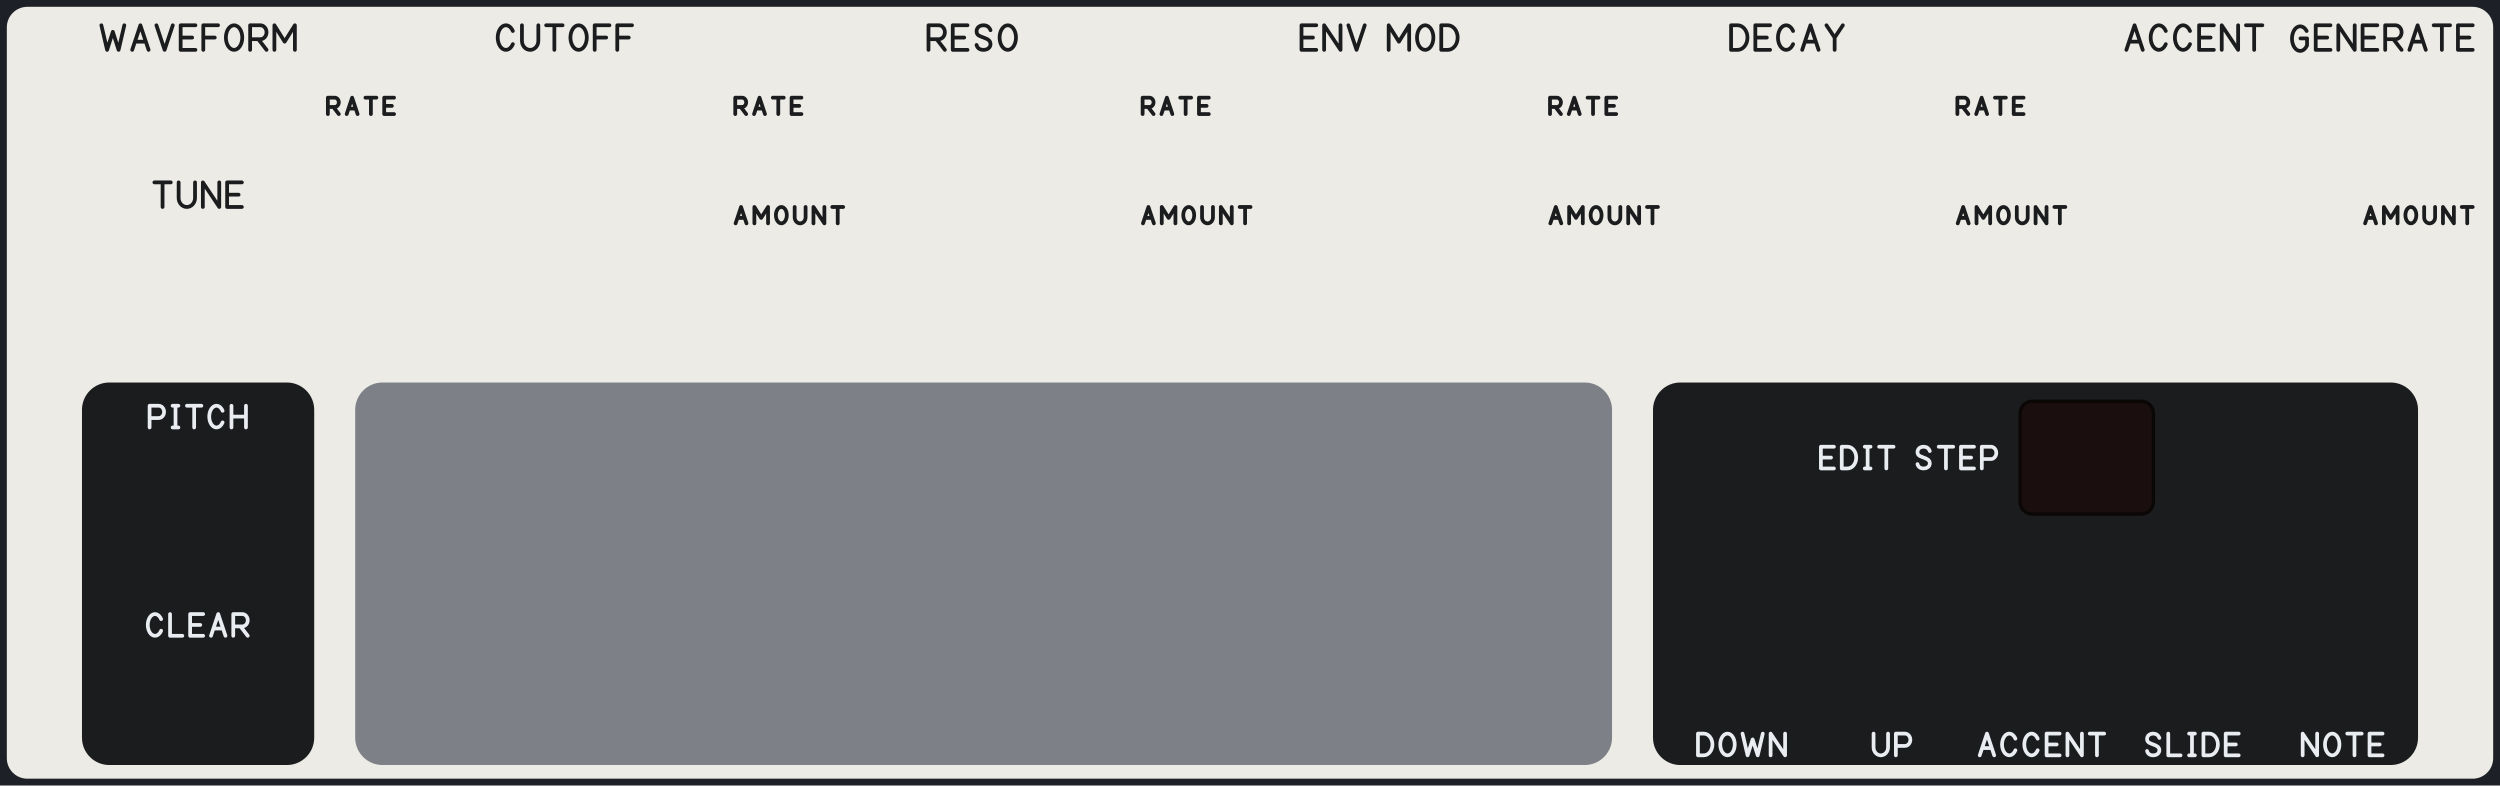
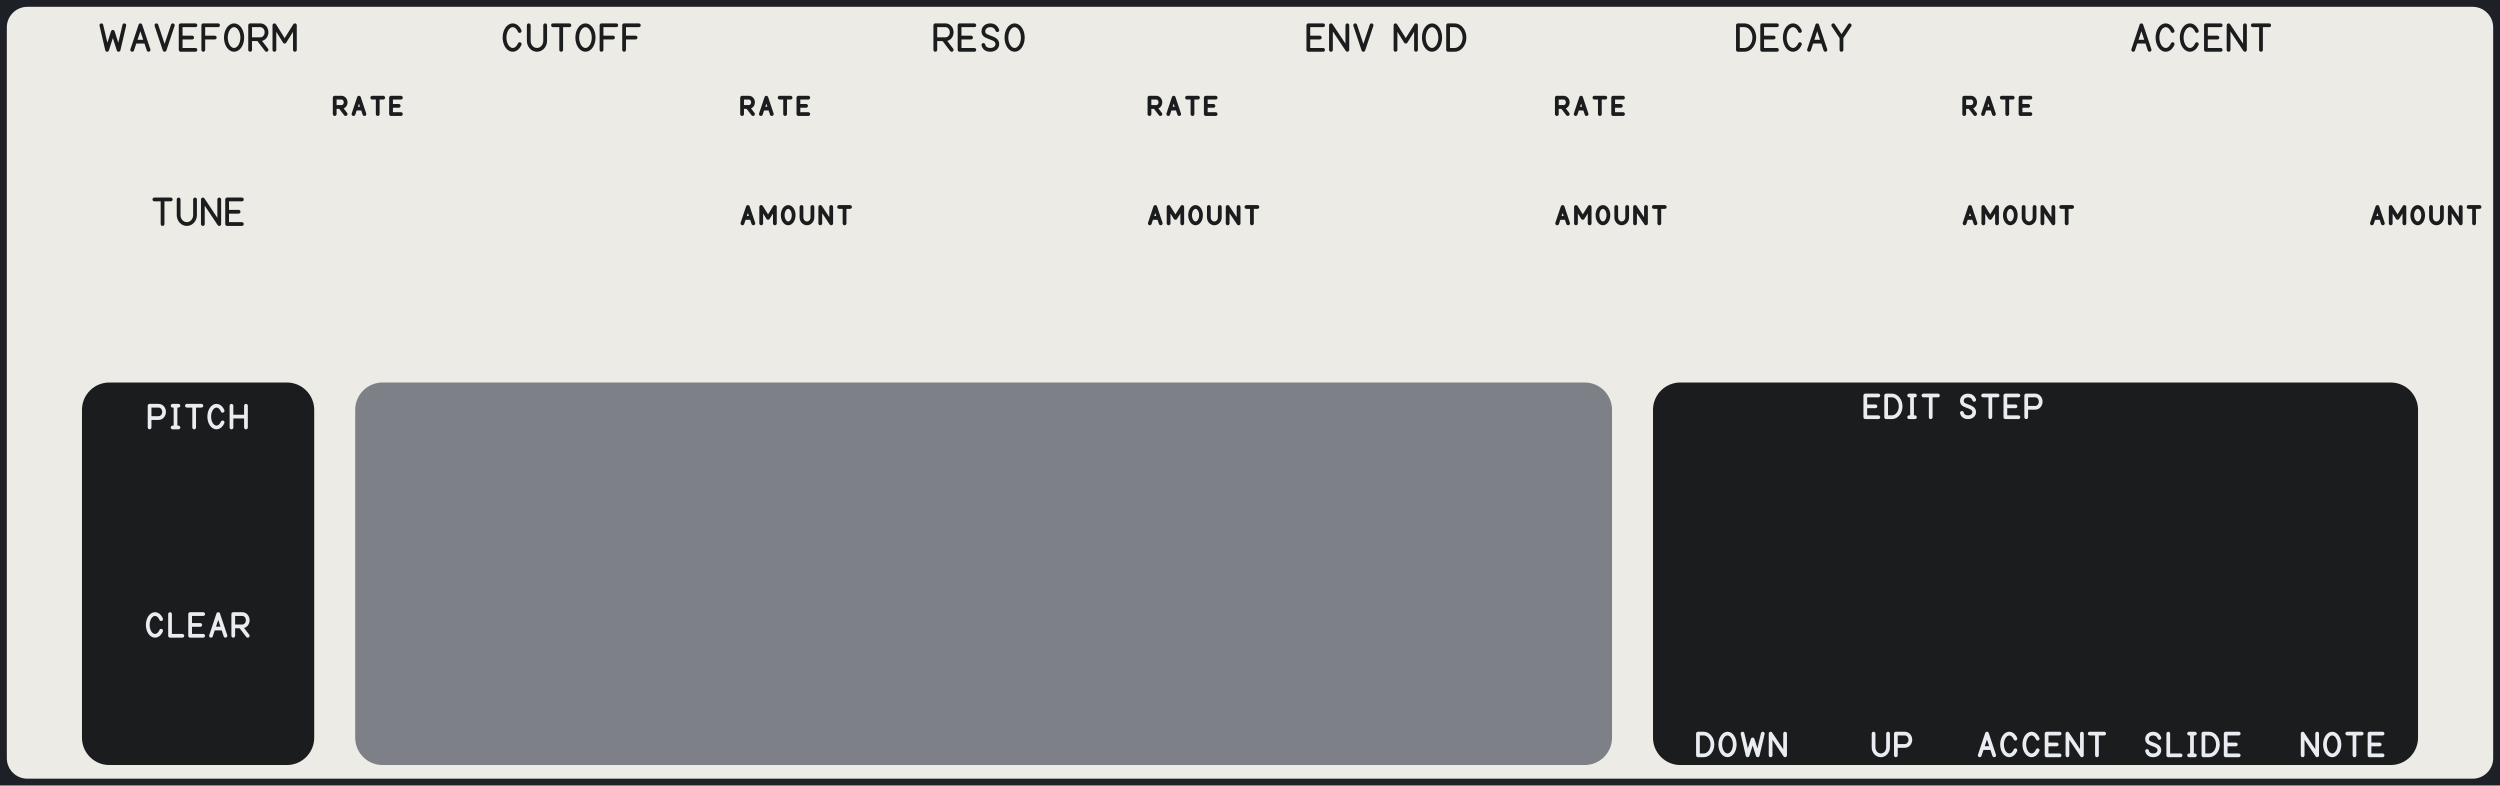
<svg xmlns="http://www.w3.org/2000/svg" width="366" height="115" viewBox="0 0 366 115">
  <rect x="0" y="0" width="366" height="115" rx="0" fill="#1d2127" />
  <rect x="1" y="1" width="364" height="113" rx="3" fill="#ecebe5" />
  <g transform="translate(14.84 3.7) scale(0.6)" fill="none" stroke="#1b1c1e" stroke-width="0.92" stroke-linecap="round" stroke-linejoin="round">
    <path transform="translate(0)" d="M0 0 L1.4 6 L2.8 1.6 L4.2 6 L5.6 0" />
    <path transform="translate(7.52)" d="M0 6 L2 0 L4 6 M0.8 4 L3.2 4" />
    <path transform="translate(13.43)" d="M0 0 L2 6 L4 0" />
    <path transform="translate(19.35)" d="M3.6 0 H0 V6 H3.6 M0 3 H2.8" />
    <path transform="translate(24.87)" d="M3.6 0 H0 V6 M0 3 H2.8" />
    <path transform="translate(30.38)" d="M2 0 A2 3 0 1 0 2 6 A2 3 0 1 0 2 0 Z" />
    <path transform="translate(36.3)" d="M0 6 V0 H2.5 A1.5 1.7 0 0 1 2.5 3.4 H0 M2 3.4 L4 6" />
    <path transform="translate(42.22)" d="M0 6 V0 L2.5 4 L5 0 V6" />
  </g>
-   <g transform="translate(22.6 26.7) scale(0.6)" fill="none" stroke="#1b1c1e" stroke-width="0.92" stroke-linecap="round" stroke-linejoin="round">
+   <g transform="translate(22.6 29.2) scale(0.6)" fill="none" stroke="#1b1c1e" stroke-width="0.92" stroke-linecap="round" stroke-linejoin="round">
    <path transform="translate(0)" d="M0 0 H4 M2 0 V6" />
    <path transform="translate(5.92)" d="M0 0 V3.8 A2 2.2 0 0 0 4 3.8 V0" />
    <path transform="translate(11.83)" d="M0 6 V0 L4 6 V0" />
    <path transform="translate(17.75)" d="M3.6 0 H0 V6 H3.6 M0 3 H2.8" />
  </g>
-   <g transform="translate(72.86 3.7) scale(0.6)" fill="none" stroke="#1b1c1e" stroke-width="0.92" stroke-linecap="round" stroke-linejoin="round">
+   <g transform="translate(73.86 3.7) scale(0.6)" fill="none" stroke="#1b1c1e" stroke-width="0.92" stroke-linecap="round" stroke-linejoin="round">
    <path transform="translate(0)" d="M3.7 1.4 A2 3 0 1 0 3.7 4.6" />
    <path transform="translate(5.92)" d="M0 0 V3.8 A2 2.2 0 0 0 4 3.8 V0" />
    <path transform="translate(11.83)" d="M0 0 H4 M2 0 V6" />
    <path transform="translate(17.75)" d="M2 0 A2 3 0 1 0 2 6 A2 3 0 1 0 2 0 Z" />
    <path transform="translate(23.67)" d="M3.6 0 H0 V6 M0 3 H2.8" />
    <path transform="translate(29.18)" d="M3.6 0 H0 V6 M0 3 H2.8" />
  </g>
-   <g transform="translate(135.93 3.7) scale(0.6)" fill="none" stroke="#1b1c1e" stroke-width="0.92" stroke-linecap="round" stroke-linejoin="round">
+   <g transform="translate(136.93 3.7) scale(0.6)" fill="none" stroke="#1b1c1e" stroke-width="0.92" stroke-linecap="round" stroke-linejoin="round">
    <path transform="translate(0)" d="M0 6 V0 H2.5 A1.5 1.7 0 0 1 2.5 3.4 H0 M2 3.4 L4 6" />
    <path transform="translate(5.92)" d="M3.6 0 H0 V6 H3.6 M0 3 H2.8" />
    <path transform="translate(11.43)" d="M3.7 1.2 C3.4 0.4 2.8 0 2 0 C1 0 0.3 0.6 0.3 1.5 C0.3 2.6 1.4 2.7 2 3 C2.8 3.3 3.7 3.6 3.7 4.6 C3.7 5.4 3 6 2 6 C1.1 6 0.5 5.6 0.3 4.8" />
    <path transform="translate(17.35)" d="M2 0 A2 3 0 1 0 2 6 A2 3 0 1 0 2 0 Z" />
  </g>
-   <g transform="translate(190.54 3.7) scale(0.6)" fill="none" stroke="#1b1c1e" stroke-width="0.92" stroke-linecap="round" stroke-linejoin="round">
+   <g transform="translate(191.54 3.7) scale(0.6)" fill="none" stroke="#1b1c1e" stroke-width="0.92" stroke-linecap="round" stroke-linejoin="round">
    <path transform="translate(0)" d="M3.6 0 H0 V6 H3.6 M0 3 H2.8" />
    <path transform="translate(5.52)" d="M0 6 V0 L4 6 V0" />
    <path transform="translate(11.43)" d="M0 0 L2 6 L4 0" />
    <path transform="translate(21.27)" d="M0 6 V0 L2.5 4 L5 0 V6" />
    <path transform="translate(28.18)" d="M2 0 A2 3 0 1 0 2 6 A2 3 0 1 0 2 0 Z" />
    <path transform="translate(34.1)" d="M0 0 V6 H1.6 A2.4 3 0 0 0 1.6 0 Z" />
  </g>
-   <g transform="translate(253.43 3.7) scale(0.6)" fill="none" stroke="#1b1c1e" stroke-width="0.92" stroke-linecap="round" stroke-linejoin="round">
+   <g transform="translate(254.43 3.7) scale(0.6)" fill="none" stroke="#1b1c1e" stroke-width="0.92" stroke-linecap="round" stroke-linejoin="round">
    <path transform="translate(0)" d="M0 0 V6 H1.6 A2.4 3 0 0 0 1.6 0 Z" />
    <path transform="translate(5.92)" d="M3.6 0 H0 V6 H3.6 M0 3 H2.8" />
    <path transform="translate(11.43)" d="M3.7 1.4 A2 3 0 1 0 3.7 4.6" />
    <path transform="translate(17.35)" d="M0 6 L2 0 L4 6 M0.8 4 L3.2 4" />
    <path transform="translate(23.27)" d="M0 0 L2 3 L4 0 M2 3 V6" />
  </g>
-   <g transform="translate(311.3 3.7) scale(0.6)" fill="none" stroke="#1b1c1e" stroke-width="0.92" stroke-linecap="round" stroke-linejoin="round">
+   <g transform="translate(312.3 3.7) scale(0.6)" fill="none" stroke="#1b1c1e" stroke-width="0.92" stroke-linecap="round" stroke-linejoin="round">
    <path transform="translate(0)" d="M0 6 L2 0 L4 6 M0.8 4 L3.2 4" />
    <path transform="translate(5.92)" d="M3.7 1.4 A2 3 0 1 0 3.7 4.6" />
    <path transform="translate(11.83)" d="M3.7 1.4 A2 3 0 1 0 3.7 4.6" />
    <path transform="translate(17.75)" d="M3.6 0 H0 V6 H3.6 M0 3 H2.8" />
    <path transform="translate(23.27)" d="M0 6 V0 L4 6 V0" />
    <path transform="translate(29.18)" d="M0 0 H4 M2 0 V6" />
  </g>
-   <g transform="translate(335.47 3.7) scale(0.6)" fill="none" stroke="#1b1c1e" stroke-width="0.92" stroke-linecap="round" stroke-linejoin="round">
-     <path transform="translate(0)" d="M3.7 1.4 A2 3 0 1 0 3.8 4.9 V3.2 H2.2" />
-     <path transform="translate(5.92)" d="M3.6 0 H0 V6 H3.6 M0 3 H2.8" />
-     <path transform="translate(11.43)" d="M0 6 V0 L4 6 V0" />
-     <path transform="translate(17.35)" d="M3.6 0 H0 V6 H3.6 M0 3 H2.8" />
-     <path transform="translate(22.87)" d="M0 6 V0 H2.5 A1.5 1.7 0 0 1 2.5 3.4 H0 M2 3.4 L4 6" />
-     <path transform="translate(28.78)" d="M0 6 L2 0 L4 6 M0.8 4 L3.2 4" />
-     <path transform="translate(34.7)" d="M0 0 H4 M2 0 V6" />
-     <path transform="translate(40.62)" d="M3.6 0 H0 V6 H3.6 M0 3 H2.8" />
-   </g>
-   <g transform="translate(48 14.3) scale(0.4)" fill="none" stroke="#1b1c1e" stroke-width="1.38" stroke-linecap="round" stroke-linejoin="round">
+   <g transform="translate(49 14.3) scale(0.4)" fill="none" stroke="#1b1c1e" stroke-width="1.38" stroke-linecap="round" stroke-linejoin="round">
    <path transform="translate(0)" d="M0 6 V0 H2.5 A1.5 1.7 0 0 1 2.5 3.4 H0 M2 3.4 L4 6" />
    <path transform="translate(6.88)" d="M0 6 L2 0 L4 6 M0.8 4 L3.2 4" />
    <path transform="translate(13.75)" d="M0 0 H4 M2 0 V6" />
    <path transform="translate(20.62)" d="M3.6 0 H0 V6 H3.6 M0 3 H2.8" />
  </g>
-   <g transform="translate(107.69 30.3) scale(0.4)" fill="none" stroke="#1b1c1e" stroke-width="1.38" stroke-linecap="round" stroke-linejoin="round">
+   <g transform="translate(108.69 30.3) scale(0.4)" fill="none" stroke="#1b1c1e" stroke-width="1.38" stroke-linecap="round" stroke-linejoin="round">
    <path transform="translate(0)" d="M0 6 L2 0 L4 6 M0.8 4 L3.2 4" />
    <path transform="translate(6.88)" d="M0 6 V0 L2.5 4 L5 0 V6" />
    <path transform="translate(14.75)" d="M2 0 A2 3 0 1 0 2 6 A2 3 0 1 0 2 0 Z" />
    <path transform="translate(21.62)" d="M0 0 V3.8 A2 2.2 0 0 0 4 3.8 V0" />
    <path transform="translate(28.5)" d="M0 6 V0 L4 6 V0" />
    <path transform="translate(35.38)" d="M0 0 H4 M2 0 V6" />
  </g>
-   <g transform="translate(107.64 14.3) scale(0.4)" fill="none" stroke="#1b1c1e" stroke-width="1.38" stroke-linecap="round" stroke-linejoin="round">
+   <g transform="translate(108.64 14.3) scale(0.4)" fill="none" stroke="#1b1c1e" stroke-width="1.38" stroke-linecap="round" stroke-linejoin="round">
    <path transform="translate(0)" d="M0 6 V0 H2.5 A1.5 1.7 0 0 1 2.5 3.4 H0 M2 3.4 L4 6" />
    <path transform="translate(6.88)" d="M0 6 L2 0 L4 6 M0.8 4 L3.2 4" />
    <path transform="translate(13.75)" d="M0 0 H4 M2 0 V6" />
    <path transform="translate(20.62)" d="M3.6 0 H0 V6 H3.6 M0 3 H2.8" />
  </g>
-   <g transform="translate(167.33 30.3) scale(0.4)" fill="none" stroke="#1b1c1e" stroke-width="1.38" stroke-linecap="round" stroke-linejoin="round">
+   <g transform="translate(168.33 30.3) scale(0.4)" fill="none" stroke="#1b1c1e" stroke-width="1.38" stroke-linecap="round" stroke-linejoin="round">
    <path transform="translate(0)" d="M0 6 L2 0 L4 6 M0.8 4 L3.2 4" />
    <path transform="translate(6.88)" d="M0 6 V0 L2.5 4 L5 0 V6" />
    <path transform="translate(14.75)" d="M2 0 A2 3 0 1 0 2 6 A2 3 0 1 0 2 0 Z" />
    <path transform="translate(21.62)" d="M0 0 V3.8 A2 2.2 0 0 0 4 3.8 V0" />
    <path transform="translate(28.5)" d="M0 6 V0 L4 6 V0" />
    <path transform="translate(35.38)" d="M0 0 H4 M2 0 V6" />
  </g>
-   <g transform="translate(167.28 14.3) scale(0.4)" fill="none" stroke="#1b1c1e" stroke-width="1.38" stroke-linecap="round" stroke-linejoin="round">
+   <g transform="translate(168.28 14.3) scale(0.4)" fill="none" stroke="#1b1c1e" stroke-width="1.38" stroke-linecap="round" stroke-linejoin="round">
    <path transform="translate(0)" d="M0 6 V0 H2.5 A1.5 1.7 0 0 1 2.5 3.4 H0 M2 3.4 L4 6" />
    <path transform="translate(6.88)" d="M0 6 L2 0 L4 6 M0.8 4 L3.2 4" />
    <path transform="translate(13.75)" d="M0 0 H4 M2 0 V6" />
    <path transform="translate(20.62)" d="M3.6 0 H0 V6 H3.6 M0 3 H2.8" />
  </g>
-   <g transform="translate(226.97 30.3) scale(0.4)" fill="none" stroke="#1b1c1e" stroke-width="1.38" stroke-linecap="round" stroke-linejoin="round">
+   <g transform="translate(227.97 30.3) scale(0.4)" fill="none" stroke="#1b1c1e" stroke-width="1.38" stroke-linecap="round" stroke-linejoin="round">
    <path transform="translate(0)" d="M0 6 L2 0 L4 6 M0.8 4 L3.2 4" />
    <path transform="translate(6.88)" d="M0 6 V0 L2.5 4 L5 0 V6" />
    <path transform="translate(14.75)" d="M2 0 A2 3 0 1 0 2 6 A2 3 0 1 0 2 0 Z" />
    <path transform="translate(21.62)" d="M0 0 V3.8 A2 2.2 0 0 0 4 3.8 V0" />
    <path transform="translate(28.5)" d="M0 6 V0 L4 6 V0" />
    <path transform="translate(35.38)" d="M0 0 H4 M2 0 V6" />
  </g>
-   <g transform="translate(226.92 14.3) scale(0.4)" fill="none" stroke="#1b1c1e" stroke-width="1.38" stroke-linecap="round" stroke-linejoin="round">
+   <g transform="translate(227.92 14.3) scale(0.4)" fill="none" stroke="#1b1c1e" stroke-width="1.38" stroke-linecap="round" stroke-linejoin="round">
    <path transform="translate(0)" d="M0 6 V0 H2.5 A1.5 1.7 0 0 1 2.5 3.4 H0 M2 3.4 L4 6" />
    <path transform="translate(6.88)" d="M0 6 L2 0 L4 6 M0.8 4 L3.2 4" />
    <path transform="translate(13.75)" d="M0 0 H4 M2 0 V6" />
    <path transform="translate(20.62)" d="M3.6 0 H0 V6 H3.6 M0 3 H2.8" />
  </g>
-   <g transform="translate(286.61 30.3) scale(0.4)" fill="none" stroke="#1b1c1e" stroke-width="1.38" stroke-linecap="round" stroke-linejoin="round">
+   <g transform="translate(287.61 30.3) scale(0.4)" fill="none" stroke="#1b1c1e" stroke-width="1.38" stroke-linecap="round" stroke-linejoin="round">
    <path transform="translate(0)" d="M0 6 L2 0 L4 6 M0.8 4 L3.2 4" />
    <path transform="translate(6.88)" d="M0 6 V0 L2.5 4 L5 0 V6" />
    <path transform="translate(14.75)" d="M2 0 A2 3 0 1 0 2 6 A2 3 0 1 0 2 0 Z" />
    <path transform="translate(21.62)" d="M0 0 V3.8 A2 2.2 0 0 0 4 3.8 V0" />
    <path transform="translate(28.5)" d="M0 6 V0 L4 6 V0" />
    <path transform="translate(35.38)" d="M0 0 H4 M2 0 V6" />
  </g>
-   <g transform="translate(286.56 14.3) scale(0.4)" fill="none" stroke="#1b1c1e" stroke-width="1.38" stroke-linecap="round" stroke-linejoin="round">
+   <g transform="translate(287.56 14.3) scale(0.4)" fill="none" stroke="#1b1c1e" stroke-width="1.38" stroke-linecap="round" stroke-linejoin="round">
    <path transform="translate(0)" d="M0 6 V0 H2.5 A1.5 1.7 0 0 1 2.5 3.4 H0 M2 3.4 L4 6" />
    <path transform="translate(6.88)" d="M0 6 L2 0 L4 6 M0.8 4 L3.2 4" />
    <path transform="translate(13.75)" d="M0 0 H4 M2 0 V6" />
    <path transform="translate(20.62)" d="M3.6 0 H0 V6 H3.6 M0 3 H2.8" />
  </g>
-   <g transform="translate(346.25 30.3) scale(0.4)" fill="none" stroke="#1b1c1e" stroke-width="1.38" stroke-linecap="round" stroke-linejoin="round">
+   <g transform="translate(347.25 30.3) scale(0.4)" fill="none" stroke="#1b1c1e" stroke-width="1.38" stroke-linecap="round" stroke-linejoin="round">
    <path transform="translate(0)" d="M0 6 L2 0 L4 6 M0.8 4 L3.2 4" />
    <path transform="translate(6.88)" d="M0 6 V0 L2.5 4 L5 0 V6" />
    <path transform="translate(14.75)" d="M2 0 A2 3 0 1 0 2 6 A2 3 0 1 0 2 0 Z" />
    <path transform="translate(21.62)" d="M0 0 V3.8 A2 2.2 0 0 0 4 3.8 V0" />
    <path transform="translate(28.5)" d="M0 6 V0 L4 6 V0" />
    <path transform="translate(35.38)" d="M0 0 H4 M2 0 V6" />
  </g>
  <rect x="12" y="56" width="34" height="56" rx="4" fill="#1b1c1e" />
  <rect x="52" y="56" width="184" height="56" rx="4" fill="#7d8087" />
  <rect x="242" y="56" width="112" height="56" rx="4" fill="#1b1c1e" />
-   <g transform="translate(266.58 65.4) scale(0.53)" fill="none" stroke="#e9edf2" stroke-width="1.03" stroke-linecap="round" stroke-linejoin="round">
+   <g transform="translate(273.08 57.9) scale(0.53)" fill="none" stroke="#e9edf2" stroke-width="1.03" stroke-linecap="round" stroke-linejoin="round">
    <path transform="translate(0)" d="M3.6 0 H0 V6 H3.6 M0 3 H2.8" />
    <path transform="translate(5.76)" d="M0 0 V6 H1.6 A2.4 3 0 0 0 1.6 0 Z" />
    <path transform="translate(11.91)" d="M0.2 0 H1.8 M1 0 V6 M0.2 6 H1.8" />
    <path transform="translate(16.07)" d="M0 0 H4 M2 0 V6" />
    <path transform="translate(26.38)" d="M3.7 1.2 C3.4 0.4 2.8 0 2 0 C1 0 0.3 0.6 0.3 1.5 C0.3 2.6 1.4 2.7 2 3 C2.8 3.3 3.7 3.6 3.7 4.6 C3.7 5.4 3 6 2 6 C1.1 6 0.5 5.6 0.3 4.8" />
    <path transform="translate(32.54)" d="M0 0 H4 M2 0 V6" />
    <path transform="translate(38.69)" d="M3.6 0 H0 V6 H3.6 M0 3 H2.8" />
    <path transform="translate(44.45)" d="M0 6 V0 H2.5 A1.5 1.7 0 0 1 2.5 3.4 H0" />
  </g>
-   <rect x="295.5" y="58.5" width="20" height="17" rx="2" fill="#0c0707" />
-   <rect x="296" y="59" width="19" height="16" rx="1.5" fill="#1a0e0e" />
  <g transform="translate(21.9 59.4) scale(0.53)" fill="none" stroke="#e9edf2" stroke-width="1.03" stroke-linecap="round" stroke-linejoin="round">
    <path transform="translate(0)" d="M0 6 V0 H2.5 A1.5 1.7 0 0 1 2.5 3.4 H0" />
    <path transform="translate(6.16)" d="M0.2 0 H1.8 M1 0 V6 M0.2 6 H1.8" />
    <path transform="translate(10.31)" d="M0 0 H4 M2 0 V6" />
    <path transform="translate(16.47)" d="M3.7 1.4 A2 3 0 1 0 3.7 4.6" />
    <path transform="translate(22.62)" d="M0 0 V6 M4 0 V6 M0 3 H4" />
  </g>
  <g transform="translate(21.63 89.9) scale(0.53)" fill="none" stroke="#e9edf2" stroke-width="1.03" stroke-linecap="round" stroke-linejoin="round">
    <path transform="translate(0)" d="M3.7 1.4 A2 3 0 1 0 3.7 4.6" />
    <path transform="translate(6.16)" d="M0 0 V6 H3.4" />
    <path transform="translate(11.71)" d="M3.6 0 H0 V6 H3.6 M0 3 H2.8" />
    <path transform="translate(17.47)" d="M0 6 L2 0 L4 6 M0.8 4 L3.2 4" />
    <path transform="translate(23.62)" d="M0 6 V0 H2.5 A1.5 1.7 0 0 1 2.5 3.4 H0 M2 3.4 L4 6" />
  </g>
  <g transform="translate(248.58 107.4) scale(0.53)" fill="none" stroke="#e9edf2" stroke-width="1.03" stroke-linecap="round" stroke-linejoin="round">
    <path transform="translate(0)" d="M0 0 V6 H1.6 A2.4 3 0 0 0 1.6 0 Z" />
    <path transform="translate(6.16)" d="M2 0 A2 3 0 1 0 2 6 A2 3 0 1 0 2 0 Z" />
    <path transform="translate(12.31)" d="M0 0 L1.4 6 L2.8 1.6 L4.2 6 L5.6 0" />
    <path transform="translate(20.07)" d="M0 6 V0 L4 6 V0" />
  </g>
  <g transform="translate(274.29 107.4) scale(0.53)" fill="none" stroke="#e9edf2" stroke-width="1.03" stroke-linecap="round" stroke-linejoin="round">
    <path transform="translate(0)" d="M0 0 V3.8 A2 2.2 0 0 0 4 3.8 V0" />
    <path transform="translate(6.16)" d="M0 6 V0 H2.5 A1.5 1.7 0 0 1 2.5 3.4 H0" />
  </g>
  <g transform="translate(289.83 107.4) scale(0.53)" fill="none" stroke="#e9edf2" stroke-width="1.03" stroke-linecap="round" stroke-linejoin="round">
    <path transform="translate(0)" d="M0 6 L2 0 L4 6 M0.8 4 L3.2 4" />
    <path transform="translate(6.16)" d="M3.7 1.4 A2 3 0 1 0 3.7 4.6" />
    <path transform="translate(12.31)" d="M3.7 1.4 A2 3 0 1 0 3.7 4.6" />
    <path transform="translate(18.47)" d="M3.6 0 H0 V6 H3.6 M0 3 H2.8" />
    <path transform="translate(24.23)" d="M0 6 V0 L4 6 V0" />
    <path transform="translate(30.38)" d="M0 0 H4 M2 0 V6" />
  </g>
  <g transform="translate(314.17 107.4) scale(0.53)" fill="none" stroke="#e9edf2" stroke-width="1.03" stroke-linecap="round" stroke-linejoin="round">
    <path transform="translate(0)" d="M3.7 1.2 C3.4 0.4 2.8 0 2 0 C1 0 0.3 0.6 0.3 1.5 C0.3 2.6 1.4 2.7 2 3 C2.8 3.3 3.7 3.6 3.7 4.6 C3.7 5.4 3 6 2 6 C1.1 6 0.5 5.6 0.3 4.8" />
    <path transform="translate(6.16)" d="M0 0 V6 H3.4" />
    <path transform="translate(11.71)" d="M0.2 0 H1.8 M1 0 V6 M0.2 6 H1.8" />
    <path transform="translate(15.87)" d="M0 0 V6 H1.6 A2.4 3 0 0 0 1.6 0 Z" />
    <path transform="translate(22.02)" d="M3.6 0 H0 V6 H3.6 M0 3 H2.8" />
  </g>
  <g transform="translate(337.11 107.4) scale(0.53)" fill="none" stroke="#e9edf2" stroke-width="1.03" stroke-linecap="round" stroke-linejoin="round">
    <path transform="translate(0)" d="M0 6 V0 L4 6 V0" />
    <path transform="translate(6.16)" d="M2 0 A2 3 0 1 0 2 6 A2 3 0 1 0 2 0 Z" />
    <path transform="translate(12.31)" d="M0 0 H4 M2 0 V6" />
    <path transform="translate(18.47)" d="M3.6 0 H0 V6 H3.6 M0 3 H2.8" />
  </g>
</svg>
